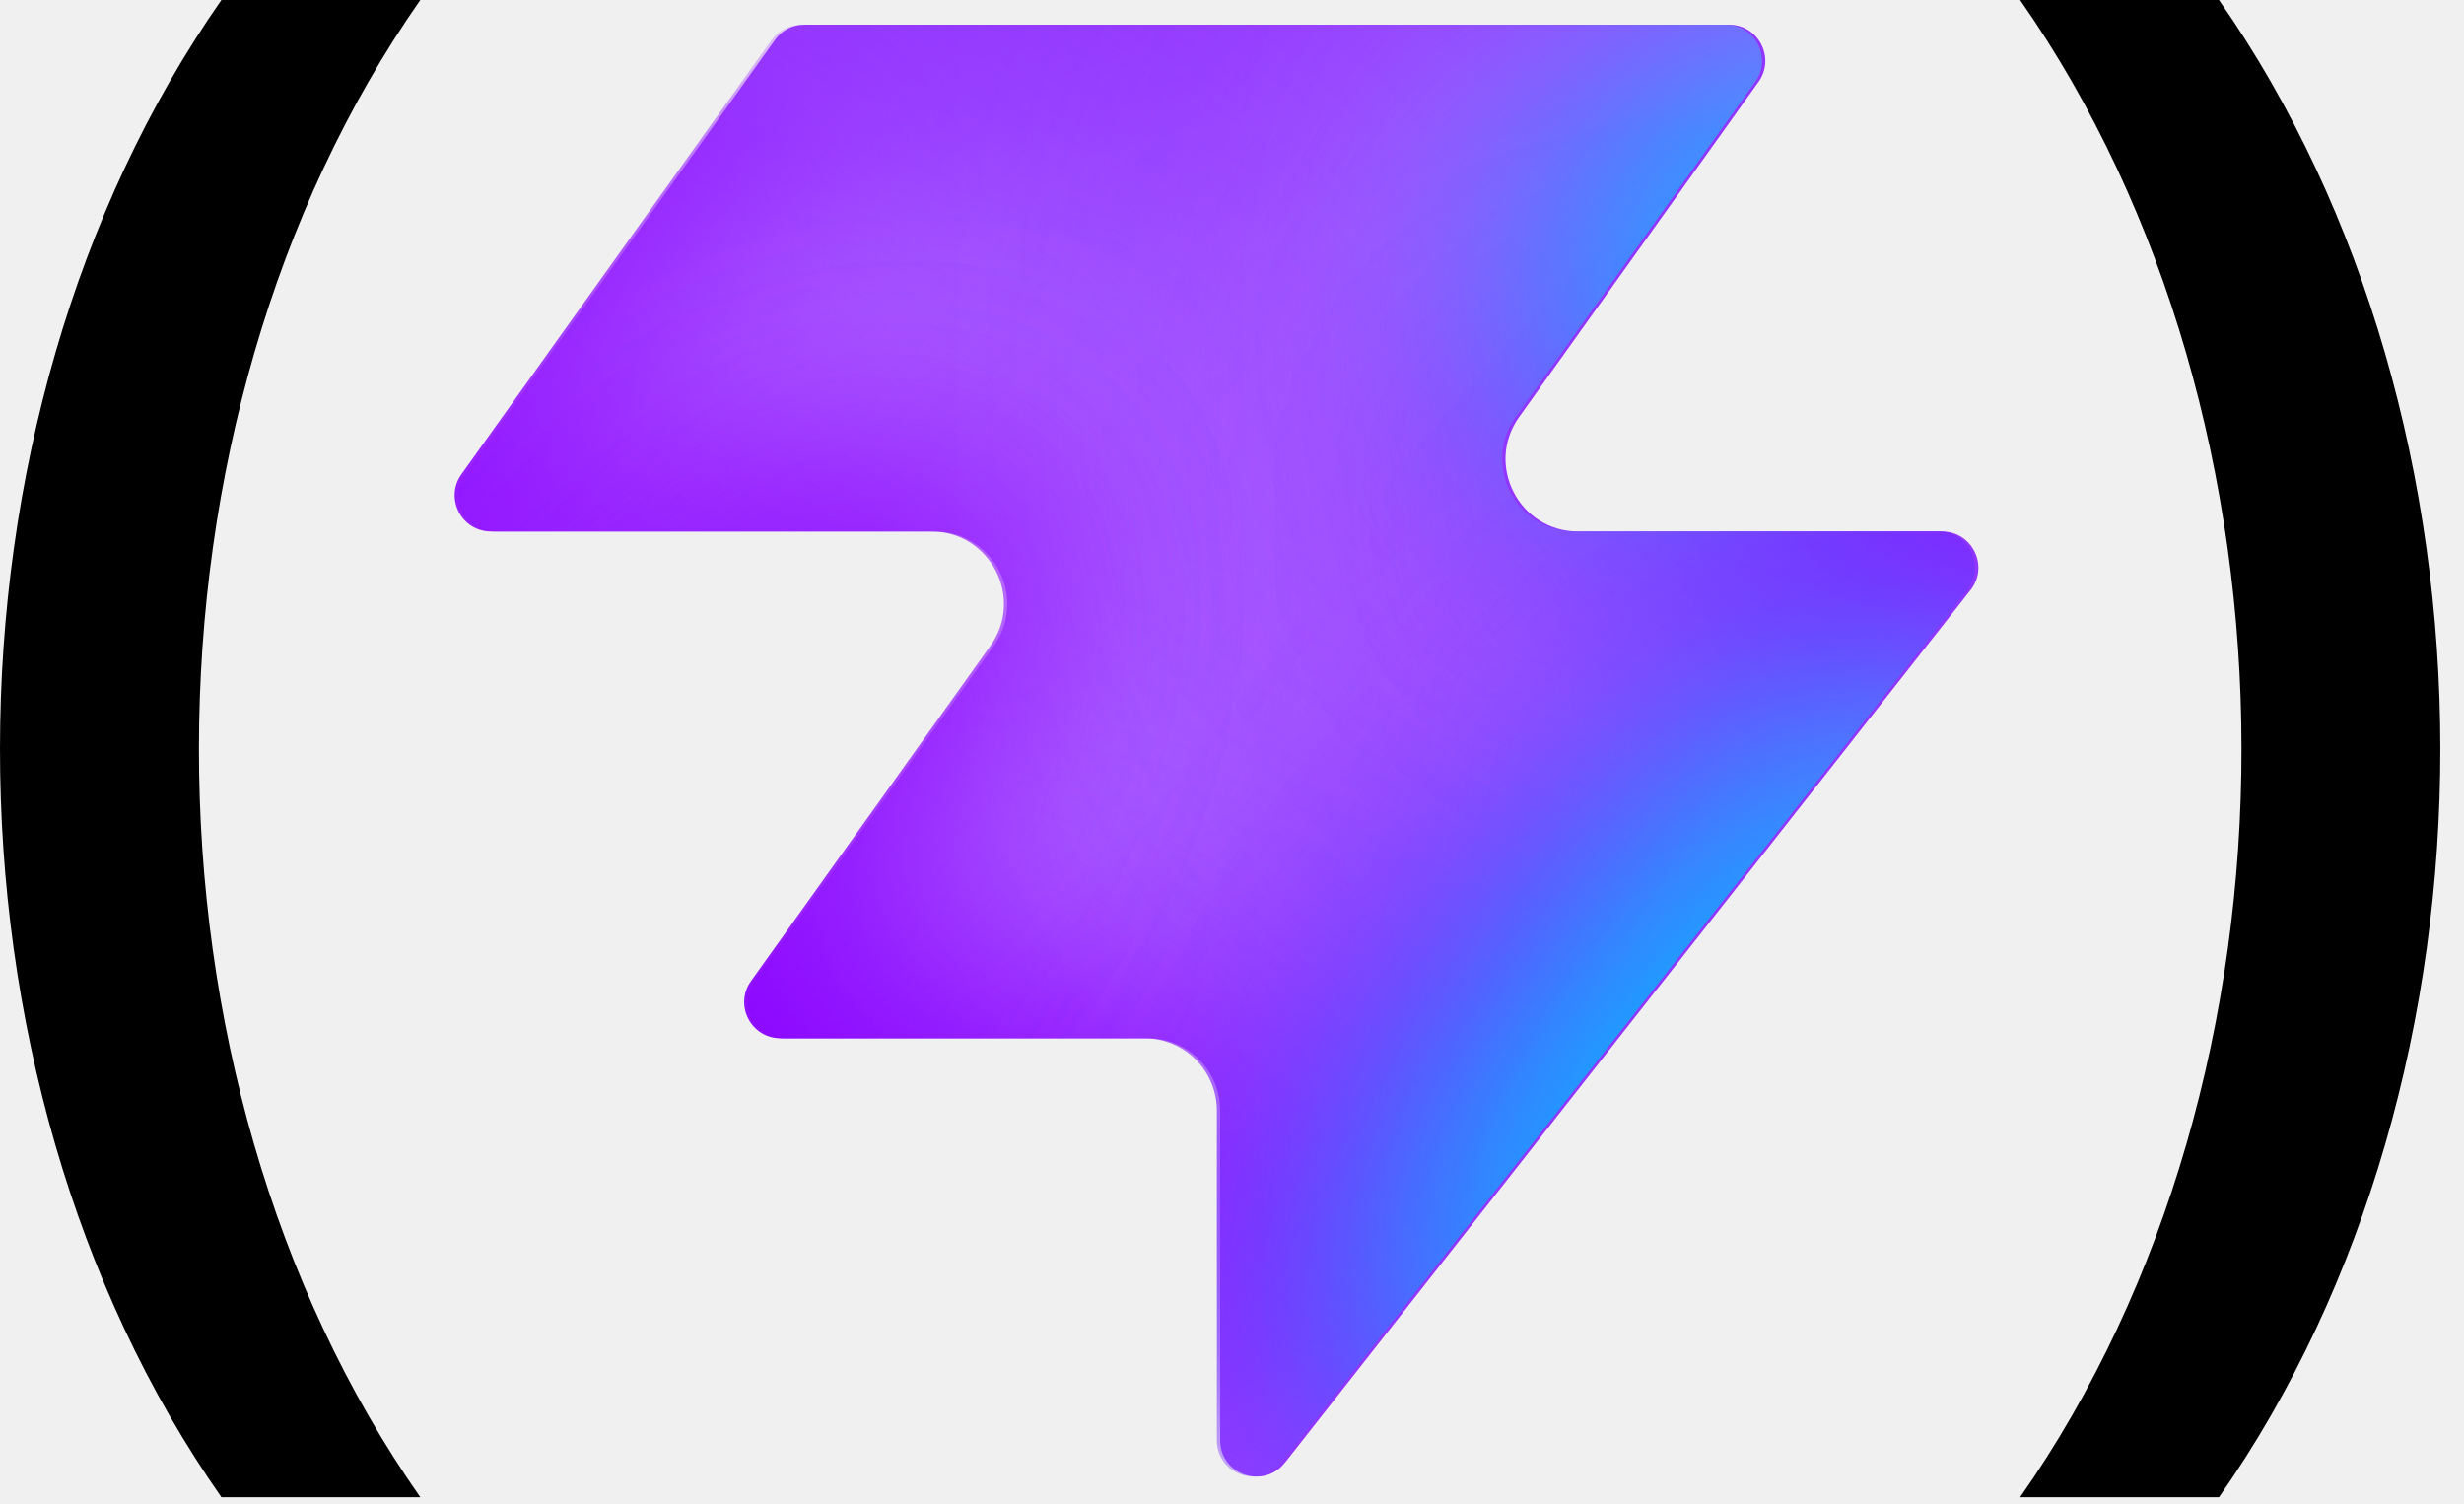
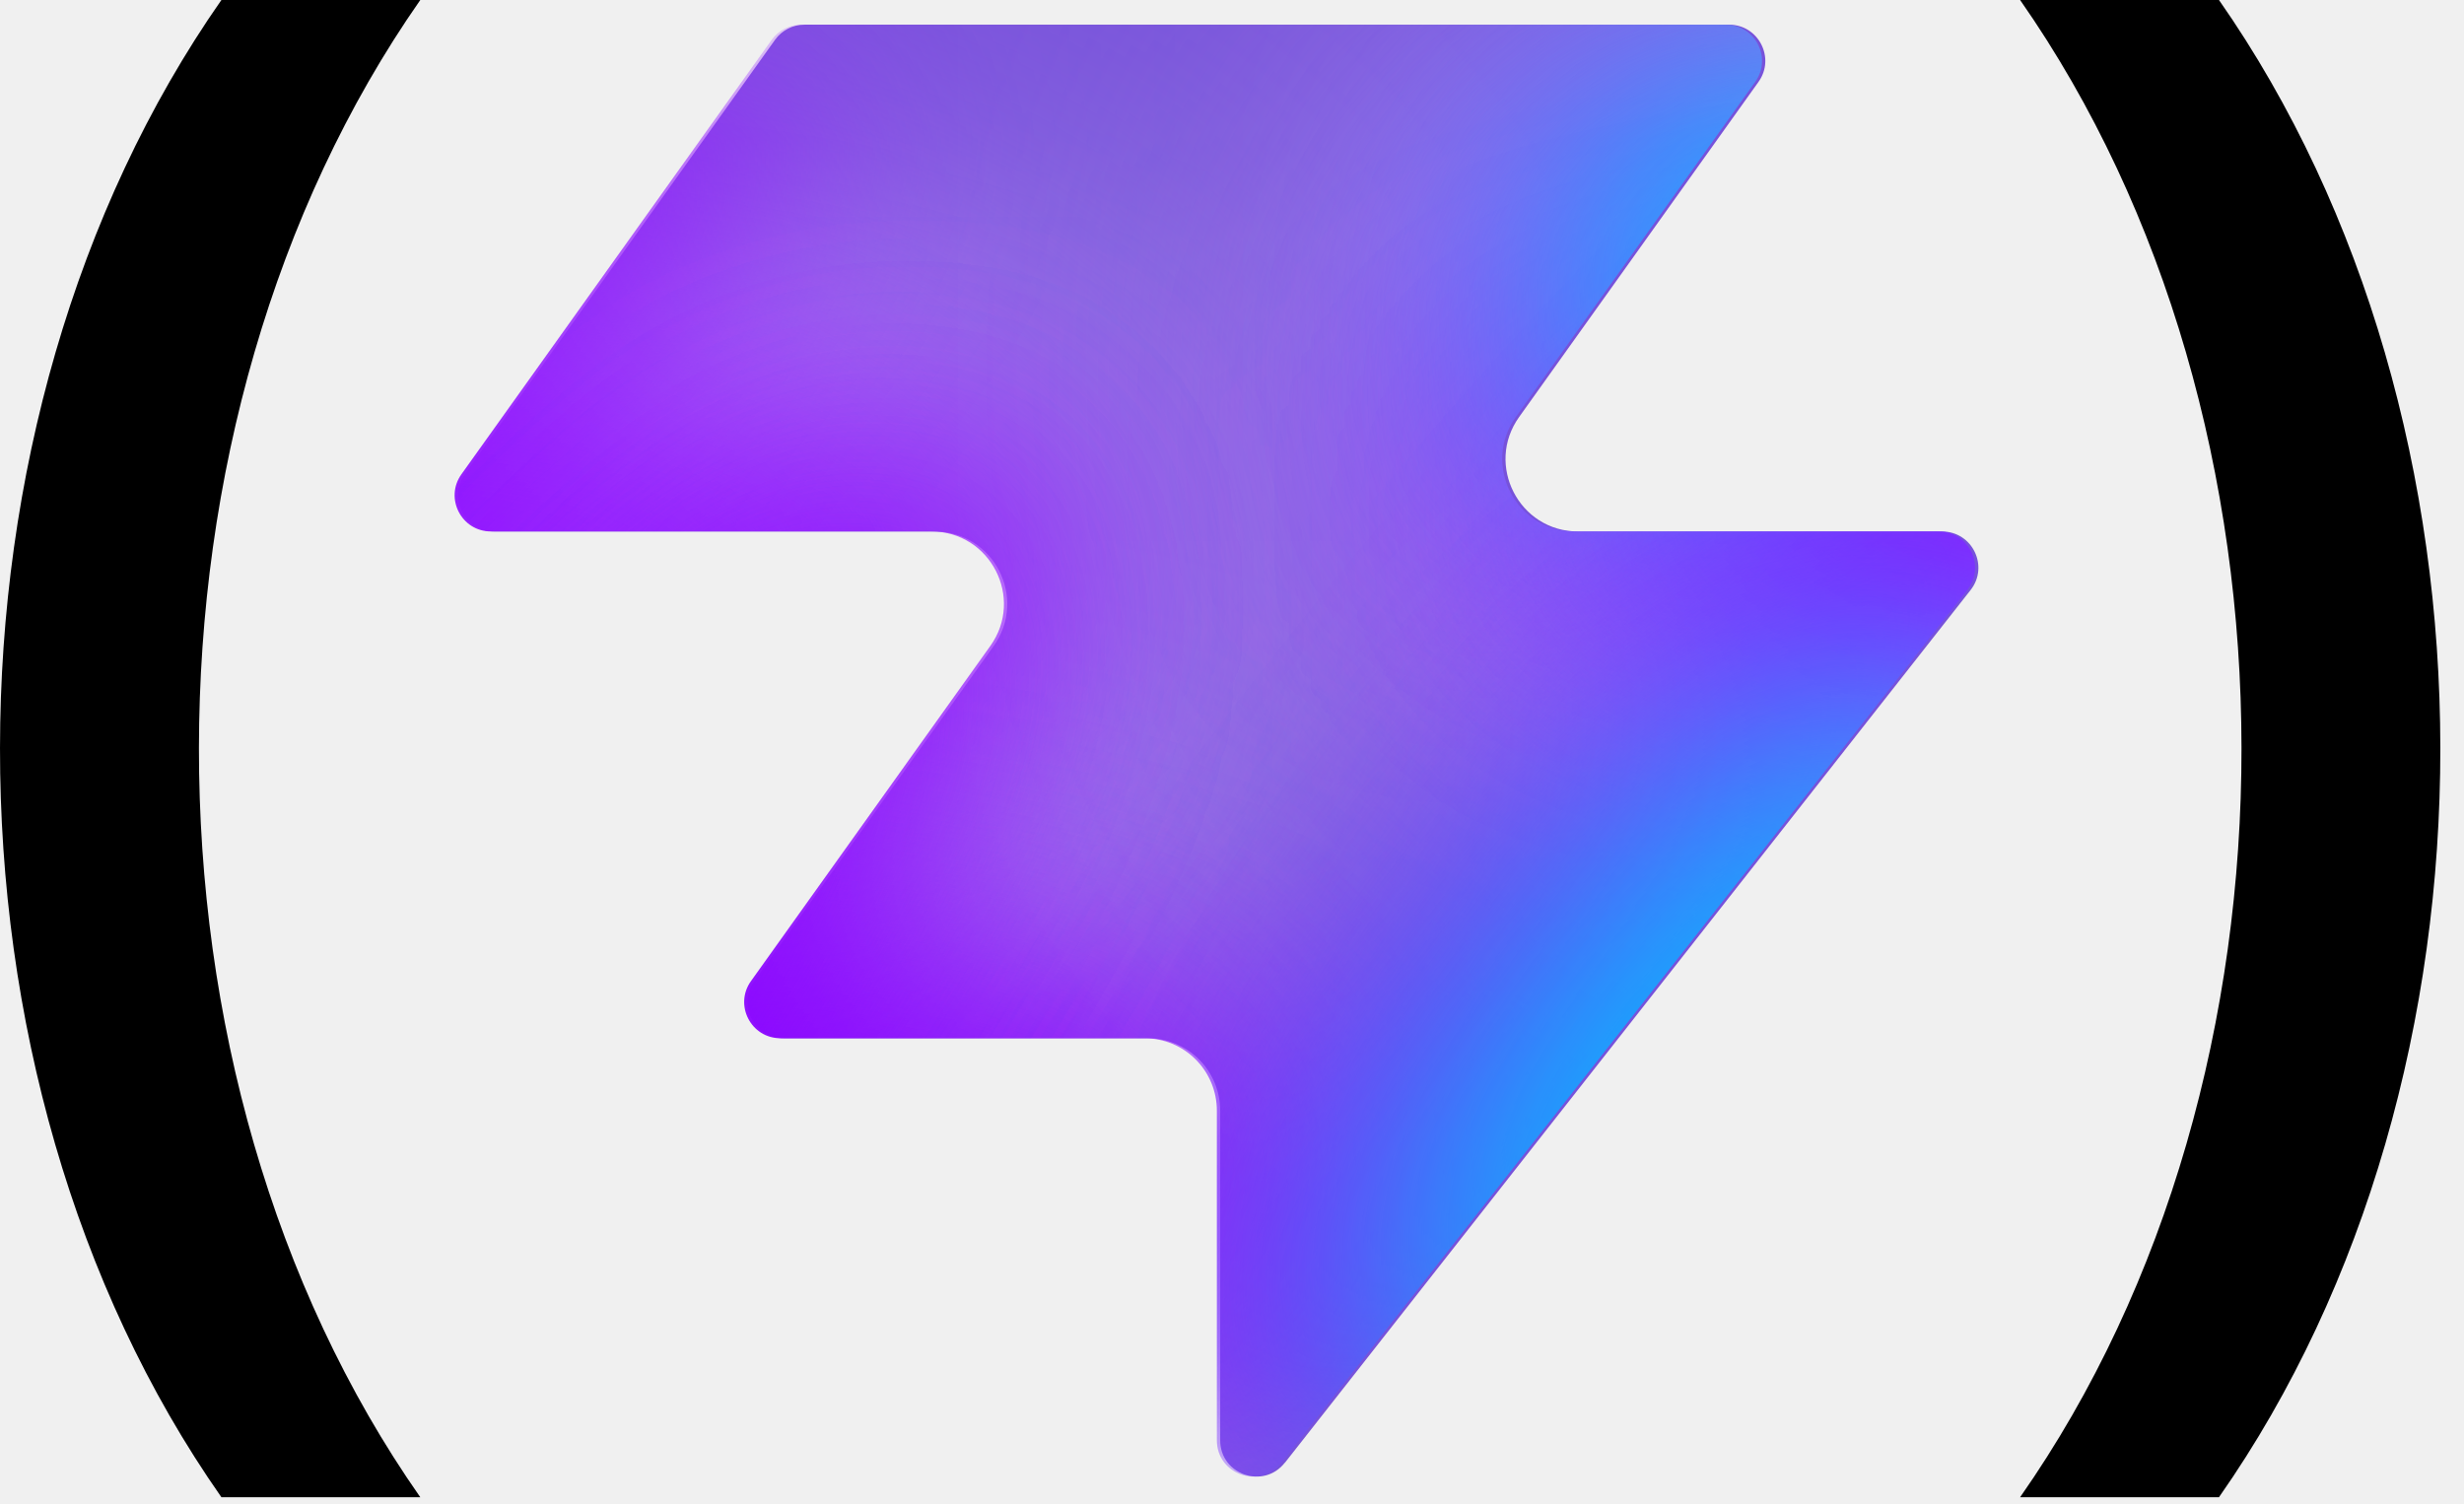
<svg xmlns="http://www.w3.org/2000/svg" width="77" height="47" fill="none" aria-labelledby="vite-logo-title" viewBox="0 0 77 47">
  <style>.parenthesis{fill:#000}@media (prefers-color-scheme:dark){.parenthesis{fill:#fff}}</style>
-   <path fill="#9135ff" d="M40.151 45.71c-.663.844-2.02.374-2.02-.699V34.708a2.26 2.26 0 0 0-2.262-2.262H24.493c-.92 0-1.457-1.04-.92-1.788l7.479-10.471c1.07-1.498 0-3.578-1.842-3.578H15.443c-.92 0-1.456-1.04-.92-1.788l9.696-13.576c.213-.297.556-.474.92-.474h28.894c.92 0 1.456 1.04.92 1.788l-7.48 10.472c-1.07 1.497 0 3.578 1.842 3.578h11.376c.944 0 1.474 1.087.89 1.83L40.153 45.712z" />
+   <path fill="#7752da" d="M40.151 45.71c-.663.844-2.02.374-2.02-.699V34.708a2.26 2.26 0 0 0-2.262-2.262H24.493c-.92 0-1.457-1.04-.92-1.788l7.479-10.471c1.07-1.498 0-3.578-1.842-3.578H15.443c-.92 0-1.456-1.04-.92-1.788l9.696-13.576c.213-.297.556-.474.92-.474h28.894c.92 0 1.456 1.04.92 1.788l-7.48 10.472c-1.07 1.497 0 3.578 1.842 3.578h11.376c.944 0 1.474 1.087.89 1.83L40.153 45.712z" />
  <mask id="a" width="48" height="47" x="14" y="0" maskUnits="userSpaceOnUse" style="mask-type:alpha">
    <path fill="#000" d="M40.047 45.71c-.663.843-2.02.374-2.02-.699V34.708a2.26 2.26 0 0 0-2.262-2.262H24.389c-.92 0-1.457-1.04-.92-1.788l7.479-10.472c1.07-1.497 0-3.578-1.842-3.578H15.34c-.92 0-1.456-1.04-.92-1.788l9.696-13.575c.213-.297.556-.474.92-.474H53.93c.92 0 1.456 1.04.92 1.788L47.37 13.03c-1.07 1.498 0 3.578 1.842 3.578h11.376c.944 0 1.474 1.088.89 1.831L40.049 45.712z" />
  </mask>
  <g mask="url(#a)">
    <g filter="url(#b)">
      <ellipse cx="5.508" cy="14.704" fill="#eee6ff" rx="5.508" ry="14.704" transform="rotate(269.814 20.96 11.29)scale(-1 1)" />
    </g>
    <g filter="url(#c)">
      <ellipse cx="10.399" cy="29.851" fill="#eee6ff" rx="10.399" ry="29.851" transform="rotate(89.814 -16.902 -8.275)scale(1 -1)" />
    </g>
    <g filter="url(#d)">
      <ellipse cx="5.508" cy="30.487" fill="#8900ff" rx="5.508" ry="30.487" transform="rotate(89.814 -19.197 -7.127)scale(1 -1)" />
    </g>
    <g filter="url(#e)">
      <ellipse cx="5.508" cy="30.599" fill="#8900ff" rx="5.508" ry="30.599" transform="rotate(89.814 -25.928 4.177)scale(1 -1)" />
    </g>
    <g filter="url(#f)">
      <ellipse cx="5.508" cy="30.599" fill="#8900ff" rx="5.508" ry="30.599" transform="rotate(89.814 -25.738 5.52)scale(1 -1)" />
    </g>
    <g filter="url(#g)">
      <ellipse cx="14.072" cy="22.078" fill="#eee6ff" rx="14.072" ry="22.078" transform="rotate(93.35 31.245 55.578)scale(-1 1)" />
    </g>
    <g filter="url(#h)">
      <ellipse cx="3.47" cy="21.501" fill="#8900ff" rx="3.47" ry="21.501" transform="rotate(89.009 35.419 55.202)scale(-1 1)" />
    </g>
    <g filter="url(#i)">
      <ellipse cx="3.47" cy="21.501" fill="#8900ff" rx="3.47" ry="21.501" transform="rotate(89.009 35.419 55.202)scale(-1 1)" />
    </g>
    <g filter="url(#j)">
      <ellipse cx="14.592" cy="9.743" fill="#8900ff" rx="4.407" ry="29.108" transform="rotate(39.51 14.592 9.743)" />
    </g>
    <g filter="url(#k)">
      <ellipse cx="61.728" cy="-5.321" fill="#8900ff" rx="4.407" ry="29.108" transform="rotate(37.892 61.728 -5.32)" />
    </g>
    <g filter="url(#l)">
      <ellipse cx="55.618" cy="7.104" fill="#00c2ff" rx="5.971" ry="9.665" transform="rotate(37.892 55.618 7.104)" />
    </g>
    <g filter="url(#m)">
      <ellipse cx="12.326" cy="39.103" fill="#8900ff" rx="4.407" ry="29.108" transform="rotate(37.892 12.326 39.103)" />
    </g>
    <g filter="url(#n)">
      <ellipse cx="12.326" cy="39.103" fill="#8900ff" rx="4.407" ry="29.108" transform="rotate(37.892 12.326 39.103)" />
    </g>
    <g filter="url(#o)">
      <ellipse cx="49.857" cy="30.678" fill="#8900ff" rx="4.407" ry="29.108" transform="rotate(37.892 49.857 30.678)" />
    </g>
    <g filter="url(#p)">
      <ellipse cx="52.623" cy="33.171" fill="#00c2ff" rx="5.971" ry="15.297" transform="rotate(37.892 52.623 33.17)" />
    </g>
  </g>
  <path d="M6.919 0c-9.198 13.166-9.252 33.575 0 46.789h6.215c-9.25-13.214-9.196-33.623 0-46.789zm62.424 0h-6.215c9.198 13.166 9.252 33.575 0 46.789h6.215c9.25-13.214 9.196-33.623 0-46.789" class="parenthesis" />
  <defs>
    <filter id="b" width="60.045" height="41.654" x="-5.564" y="16.92" color-interpolation-filters="sRGB" filterUnits="userSpaceOnUse">
      <feFlood flood-opacity="0" result="BackgroundImageFix" />
      <feBlend in="SourceGraphic" in2="BackgroundImageFix" result="shape" />
      <feGaussianBlur result="effect1_foregroundBlur_2002_17286" stdDeviation="7.659" />
    </filter>
    <filter id="c" width="90.34" height="51.437" x="-40.407" y="-6.762" color-interpolation-filters="sRGB" filterUnits="userSpaceOnUse">
      <feFlood flood-opacity="0" result="BackgroundImageFix" />
      <feBlend in="SourceGraphic" in2="BackgroundImageFix" result="shape" />
      <feGaussianBlur result="effect1_foregroundBlur_2002_17286" stdDeviation="7.659" />
    </filter>
    <filter id="d" width="79.355" height="29.4" x="-35.435" y="2.801" color-interpolation-filters="sRGB" filterUnits="userSpaceOnUse">
      <feFlood flood-opacity="0" result="BackgroundImageFix" />
      <feBlend in="SourceGraphic" in2="BackgroundImageFix" result="shape" />
      <feGaussianBlur result="effect1_foregroundBlur_2002_17286" stdDeviation="4.596" />
    </filter>
    <filter id="e" width="79.579" height="29.4" x="-30.84" y="20.8" color-interpolation-filters="sRGB" filterUnits="userSpaceOnUse">
      <feFlood flood-opacity="0" result="BackgroundImageFix" />
      <feBlend in="SourceGraphic" in2="BackgroundImageFix" result="shape" />
      <feGaussianBlur result="effect1_foregroundBlur_2002_17286" stdDeviation="4.596" />
    </filter>
    <filter id="f" width="79.579" height="29.4" x="-29.307" y="21.949" color-interpolation-filters="sRGB" filterUnits="userSpaceOnUse">
      <feFlood flood-opacity="0" result="BackgroundImageFix" />
      <feBlend in="SourceGraphic" in2="BackgroundImageFix" result="shape" />
      <feGaussianBlur result="effect1_foregroundBlur_2002_17286" stdDeviation="4.596" />
    </filter>
    <filter id="g" width="74.749" height="58.852" x="29.961" y="-17.13" color-interpolation-filters="sRGB" filterUnits="userSpaceOnUse">
      <feFlood flood-opacity="0" result="BackgroundImageFix" />
      <feBlend in="SourceGraphic" in2="BackgroundImageFix" result="shape" />
      <feGaussianBlur result="effect1_foregroundBlur_2002_17286" stdDeviation="7.659" />
    </filter>
    <filter id="h" width="61.377" height="25.362" x="37.754" y="3.055" color-interpolation-filters="sRGB" filterUnits="userSpaceOnUse">
      <feFlood flood-opacity="0" result="BackgroundImageFix" />
      <feBlend in="SourceGraphic" in2="BackgroundImageFix" result="shape" />
      <feGaussianBlur result="effect1_foregroundBlur_2002_17286" stdDeviation="4.596" />
    </filter>
    <filter id="i" width="61.377" height="25.362" x="37.754" y="3.055" color-interpolation-filters="sRGB" filterUnits="userSpaceOnUse">
      <feFlood flood-opacity="0" result="BackgroundImageFix" />
      <feBlend in="SourceGraphic" in2="BackgroundImageFix" result="shape" />
      <feGaussianBlur result="effect1_foregroundBlur_2002_17286" stdDeviation="4.596" />
    </filter>
    <filter id="j" width="56.045" height="63.649" x="-13.43" y="-22.082" color-interpolation-filters="sRGB" filterUnits="userSpaceOnUse">
      <feFlood flood-opacity="0" result="BackgroundImageFix" />
      <feBlend in="SourceGraphic" in2="BackgroundImageFix" result="shape" />
      <feGaussianBlur result="effect1_foregroundBlur_2002_17286" stdDeviation="4.596" />
    </filter>
    <filter id="k" width="54.814" height="64.646" x="34.321" y="-37.644" color-interpolation-filters="sRGB" filterUnits="userSpaceOnUse">
      <feFlood flood-opacity="0" result="BackgroundImageFix" />
      <feBlend in="SourceGraphic" in2="BackgroundImageFix" result="shape" />
      <feGaussianBlur result="effect1_foregroundBlur_2002_17286" stdDeviation="4.596" />
    </filter>
    <filter id="l" width="33.541" height="35.313" x="38.847" y="-10.552" color-interpolation-filters="sRGB" filterUnits="userSpaceOnUse">
      <feFlood flood-opacity="0" result="BackgroundImageFix" />
      <feBlend in="SourceGraphic" in2="BackgroundImageFix" result="shape" />
      <feGaussianBlur result="effect1_foregroundBlur_2002_17286" stdDeviation="4.596" />
    </filter>
    <filter id="m" width="54.814" height="64.646" x="-15.081" y="6.78" color-interpolation-filters="sRGB" filterUnits="userSpaceOnUse">
      <feFlood flood-opacity="0" result="BackgroundImageFix" />
      <feBlend in="SourceGraphic" in2="BackgroundImageFix" result="shape" />
      <feGaussianBlur result="effect1_foregroundBlur_2002_17286" stdDeviation="4.596" />
    </filter>
    <filter id="n" width="54.814" height="64.646" x="-15.081" y="6.78" color-interpolation-filters="sRGB" filterUnits="userSpaceOnUse">
      <feFlood flood-opacity="0" result="BackgroundImageFix" />
      <feBlend in="SourceGraphic" in2="BackgroundImageFix" result="shape" />
      <feGaussianBlur result="effect1_foregroundBlur_2002_17286" stdDeviation="4.596" />
    </filter>
    <filter id="o" width="54.814" height="64.646" x="22.45" y="-1.645" color-interpolation-filters="sRGB" filterUnits="userSpaceOnUse">
      <feFlood flood-opacity="0" result="BackgroundImageFix" />
      <feBlend in="SourceGraphic" in2="BackgroundImageFix" result="shape" />
      <feGaussianBlur result="effect1_foregroundBlur_2002_17286" stdDeviation="4.596" />
    </filter>
    <filter id="p" width="39.409" height="43.623" x="32.919" y="11.36" color-interpolation-filters="sRGB" filterUnits="userSpaceOnUse">
      <feFlood flood-opacity="0" result="BackgroundImageFix" />
      <feBlend in="SourceGraphic" in2="BackgroundImageFix" result="shape" />
      <feGaussianBlur result="effect1_foregroundBlur_2002_17286" stdDeviation="4.596" />
    </filter>
  </defs>
</svg>
